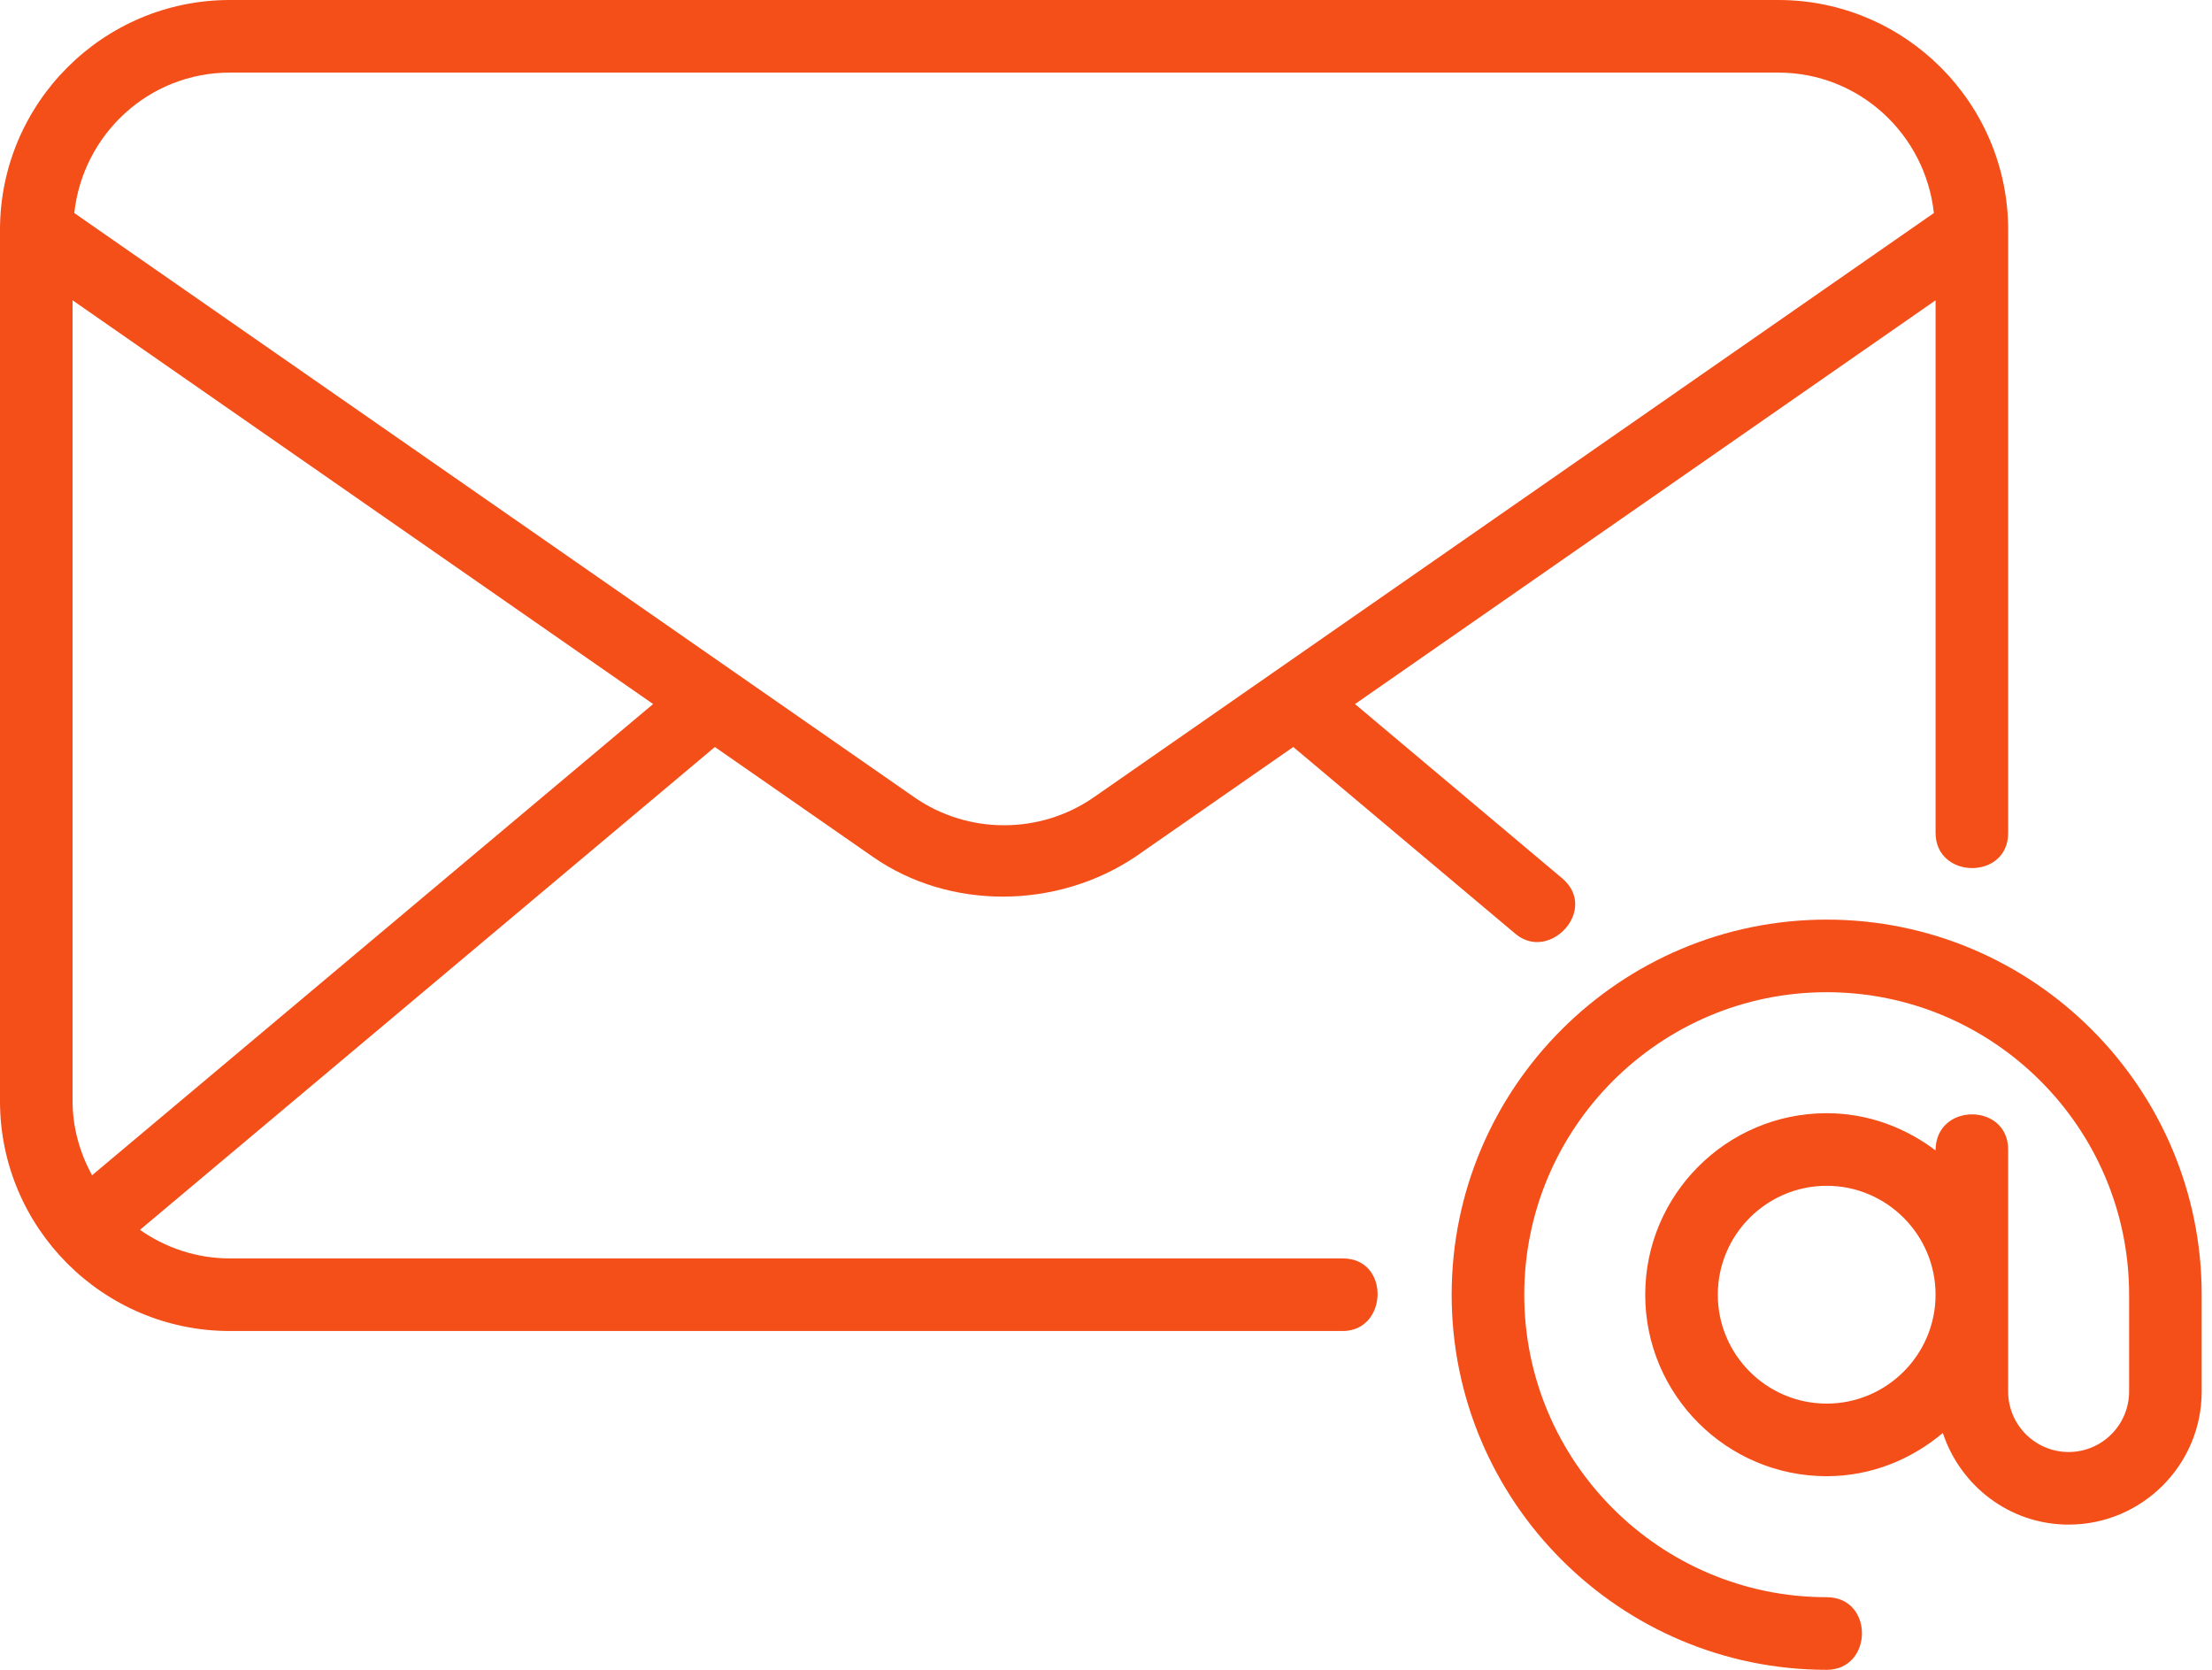
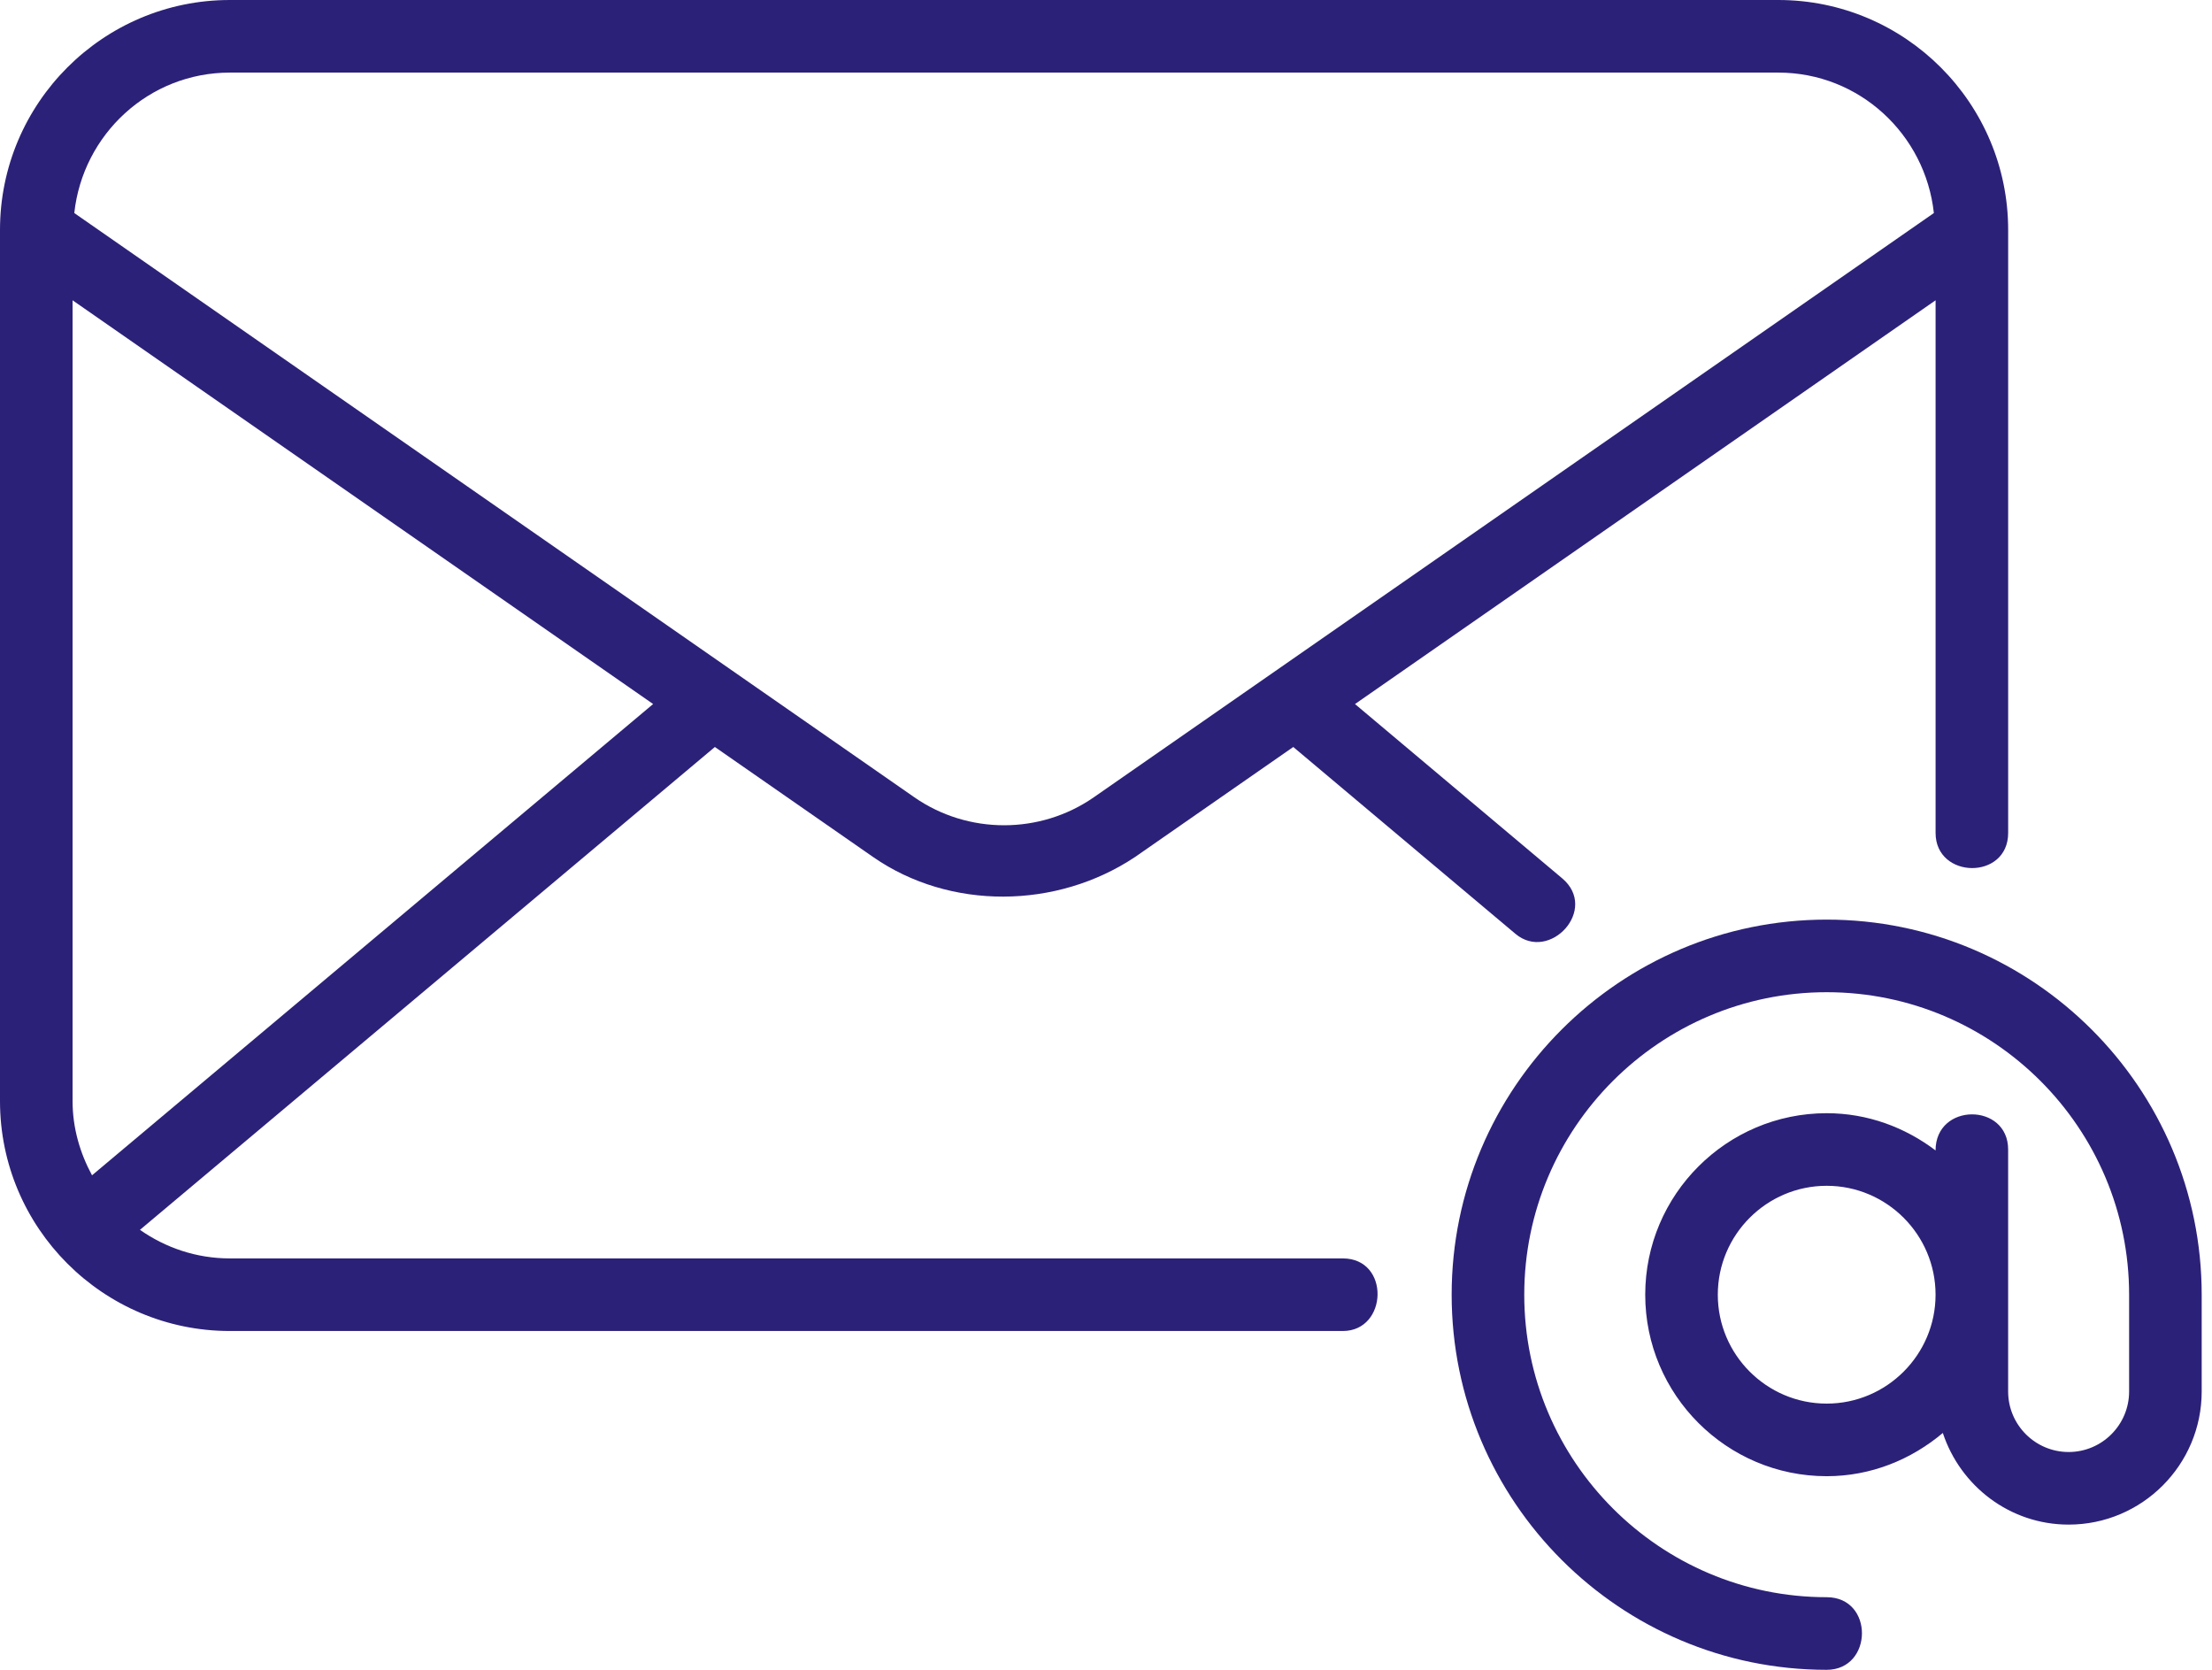
- <svg xmlns="http://www.w3.org/2000/svg" width="106" height="80" viewBox="0 0 106 80" fill="none">
-   <path d="M87.535 44.058C77.626 44.058 69.564 52.119 69.564 62.029C69.564 71.938 77.625 79.999 87.534 80C89.765 80 89.813 76.521 87.535 76.521C79.544 76.521 73.043 70.02 73.043 62.029C73.043 54.037 79.544 47.536 87.535 47.536C95.527 47.536 102.028 54.037 102.028 62.029V66.666C102.028 68.265 100.728 69.565 99.13 69.565C97.531 69.565 96.231 68.265 96.231 66.666C96.231 66.666 96.231 55.118 96.231 55.072C96.231 52.824 92.753 52.816 92.753 55.117C91.295 54.013 89.501 53.333 87.535 53.333C82.742 53.333 78.84 57.235 78.84 62.029C78.84 66.823 82.742 70.724 87.535 70.724C89.662 70.724 91.588 69.926 93.101 68.653C93.941 71.193 96.311 73.043 99.13 73.043C102.646 73.043 105.506 70.183 105.506 66.666V62.029C105.506 52.119 97.445 44.058 87.535 44.058ZM87.535 67.246C84.66 67.246 82.318 64.904 82.318 62.029C82.318 59.153 84.66 56.811 87.535 56.811C90.411 56.811 92.753 59.153 92.753 62.029C92.753 64.904 90.411 67.246 87.535 67.246Z" fill="#F44E19" />
-   <path d="M64.348 60.29H11.014C9.411 60.29 7.93 59.778 6.707 58.921L34.257 35.788C34.257 35.788 41.829 41.052 41.837 41.057C45.51 43.611 50.629 43.568 54.395 41.057L61.974 35.788C61.974 35.788 72.55 44.681 72.62 44.739C74.26 46.118 76.627 43.563 74.857 42.077L64.932 33.731L92.754 14.387V39.906C92.754 42.124 96.232 42.176 96.232 39.907V11.014C96.232 4.941 91.291 0 85.217 0H11.014C4.941 0 0 4.941 0 11.014V52.754C0 58.827 4.941 63.768 11.014 63.768H64.347C66.513 63.768 66.624 60.29 64.348 60.29ZM11.014 3.478H85.217C89.096 3.478 92.263 6.435 92.672 10.207L52.412 38.2C49.844 39.984 46.388 39.984 43.82 38.2L3.56 10.207C3.969 6.435 7.136 3.478 11.014 3.478ZM3.478 52.754V14.387L31.298 33.73L4.41 56.308C3.835 55.244 3.478 54.045 3.478 52.754Z" fill="#F44E19" />
+ <svg xmlns="http://www.w3.org/2000/svg" width="106" height="80" viewBox="0 0 106 80" fill="#2C2178">
+   <path d="M87.535 44.058C77.626 44.058 69.564 52.119 69.564 62.029C69.564 71.938 77.625 79.999 87.534 80C89.765 80 89.813 76.521 87.535 76.521C79.544 76.521 73.043 70.02 73.043 62.029C73.043 54.037 79.544 47.536 87.535 47.536C95.527 47.536 102.028 54.037 102.028 62.029V66.666C102.028 68.265 100.728 69.565 99.13 69.565C97.531 69.565 96.231 68.265 96.231 66.666C96.231 66.666 96.231 55.118 96.231 55.072C96.231 52.824 92.753 52.816 92.753 55.117C91.295 54.013 89.501 53.333 87.535 53.333C82.742 53.333 78.84 57.235 78.84 62.029C78.84 66.823 82.742 70.724 87.535 70.724C89.662 70.724 91.588 69.926 93.101 68.653C93.941 71.193 96.311 73.043 99.13 73.043C102.646 73.043 105.506 70.183 105.506 66.666V62.029C105.506 52.119 97.445 44.058 87.535 44.058ZM87.535 67.246C84.66 67.246 82.318 64.904 82.318 62.029C82.318 59.153 84.66 56.811 87.535 56.811C90.411 56.811 92.753 59.153 92.753 62.029C92.753 64.904 90.411 67.246 87.535 67.246Z" fill="#2C2178" />
+   <path d="M64.348 60.29H11.014C9.411 60.29 7.93 59.778 6.707 58.921L34.257 35.788C34.257 35.788 41.829 41.052 41.837 41.057C45.51 43.611 50.629 43.568 54.395 41.057L61.974 35.788C61.974 35.788 72.55 44.681 72.62 44.739C74.26 46.118 76.627 43.563 74.857 42.077L64.932 33.731L92.754 14.387V39.906C92.754 42.124 96.232 42.176 96.232 39.907V11.014C96.232 4.941 91.291 0 85.217 0H11.014C4.941 0 0 4.941 0 11.014V52.754C0 58.827 4.941 63.768 11.014 63.768H64.347C66.513 63.768 66.624 60.29 64.348 60.29ZM11.014 3.478H85.217C89.096 3.478 92.263 6.435 92.672 10.207L52.412 38.2C49.844 39.984 46.388 39.984 43.82 38.2L3.56 10.207C3.969 6.435 7.136 3.478 11.014 3.478ZM3.478 52.754V14.387L31.298 33.73L4.41 56.308C3.835 55.244 3.478 54.045 3.478 52.754Z" fill="#2C2178" />
</svg>
